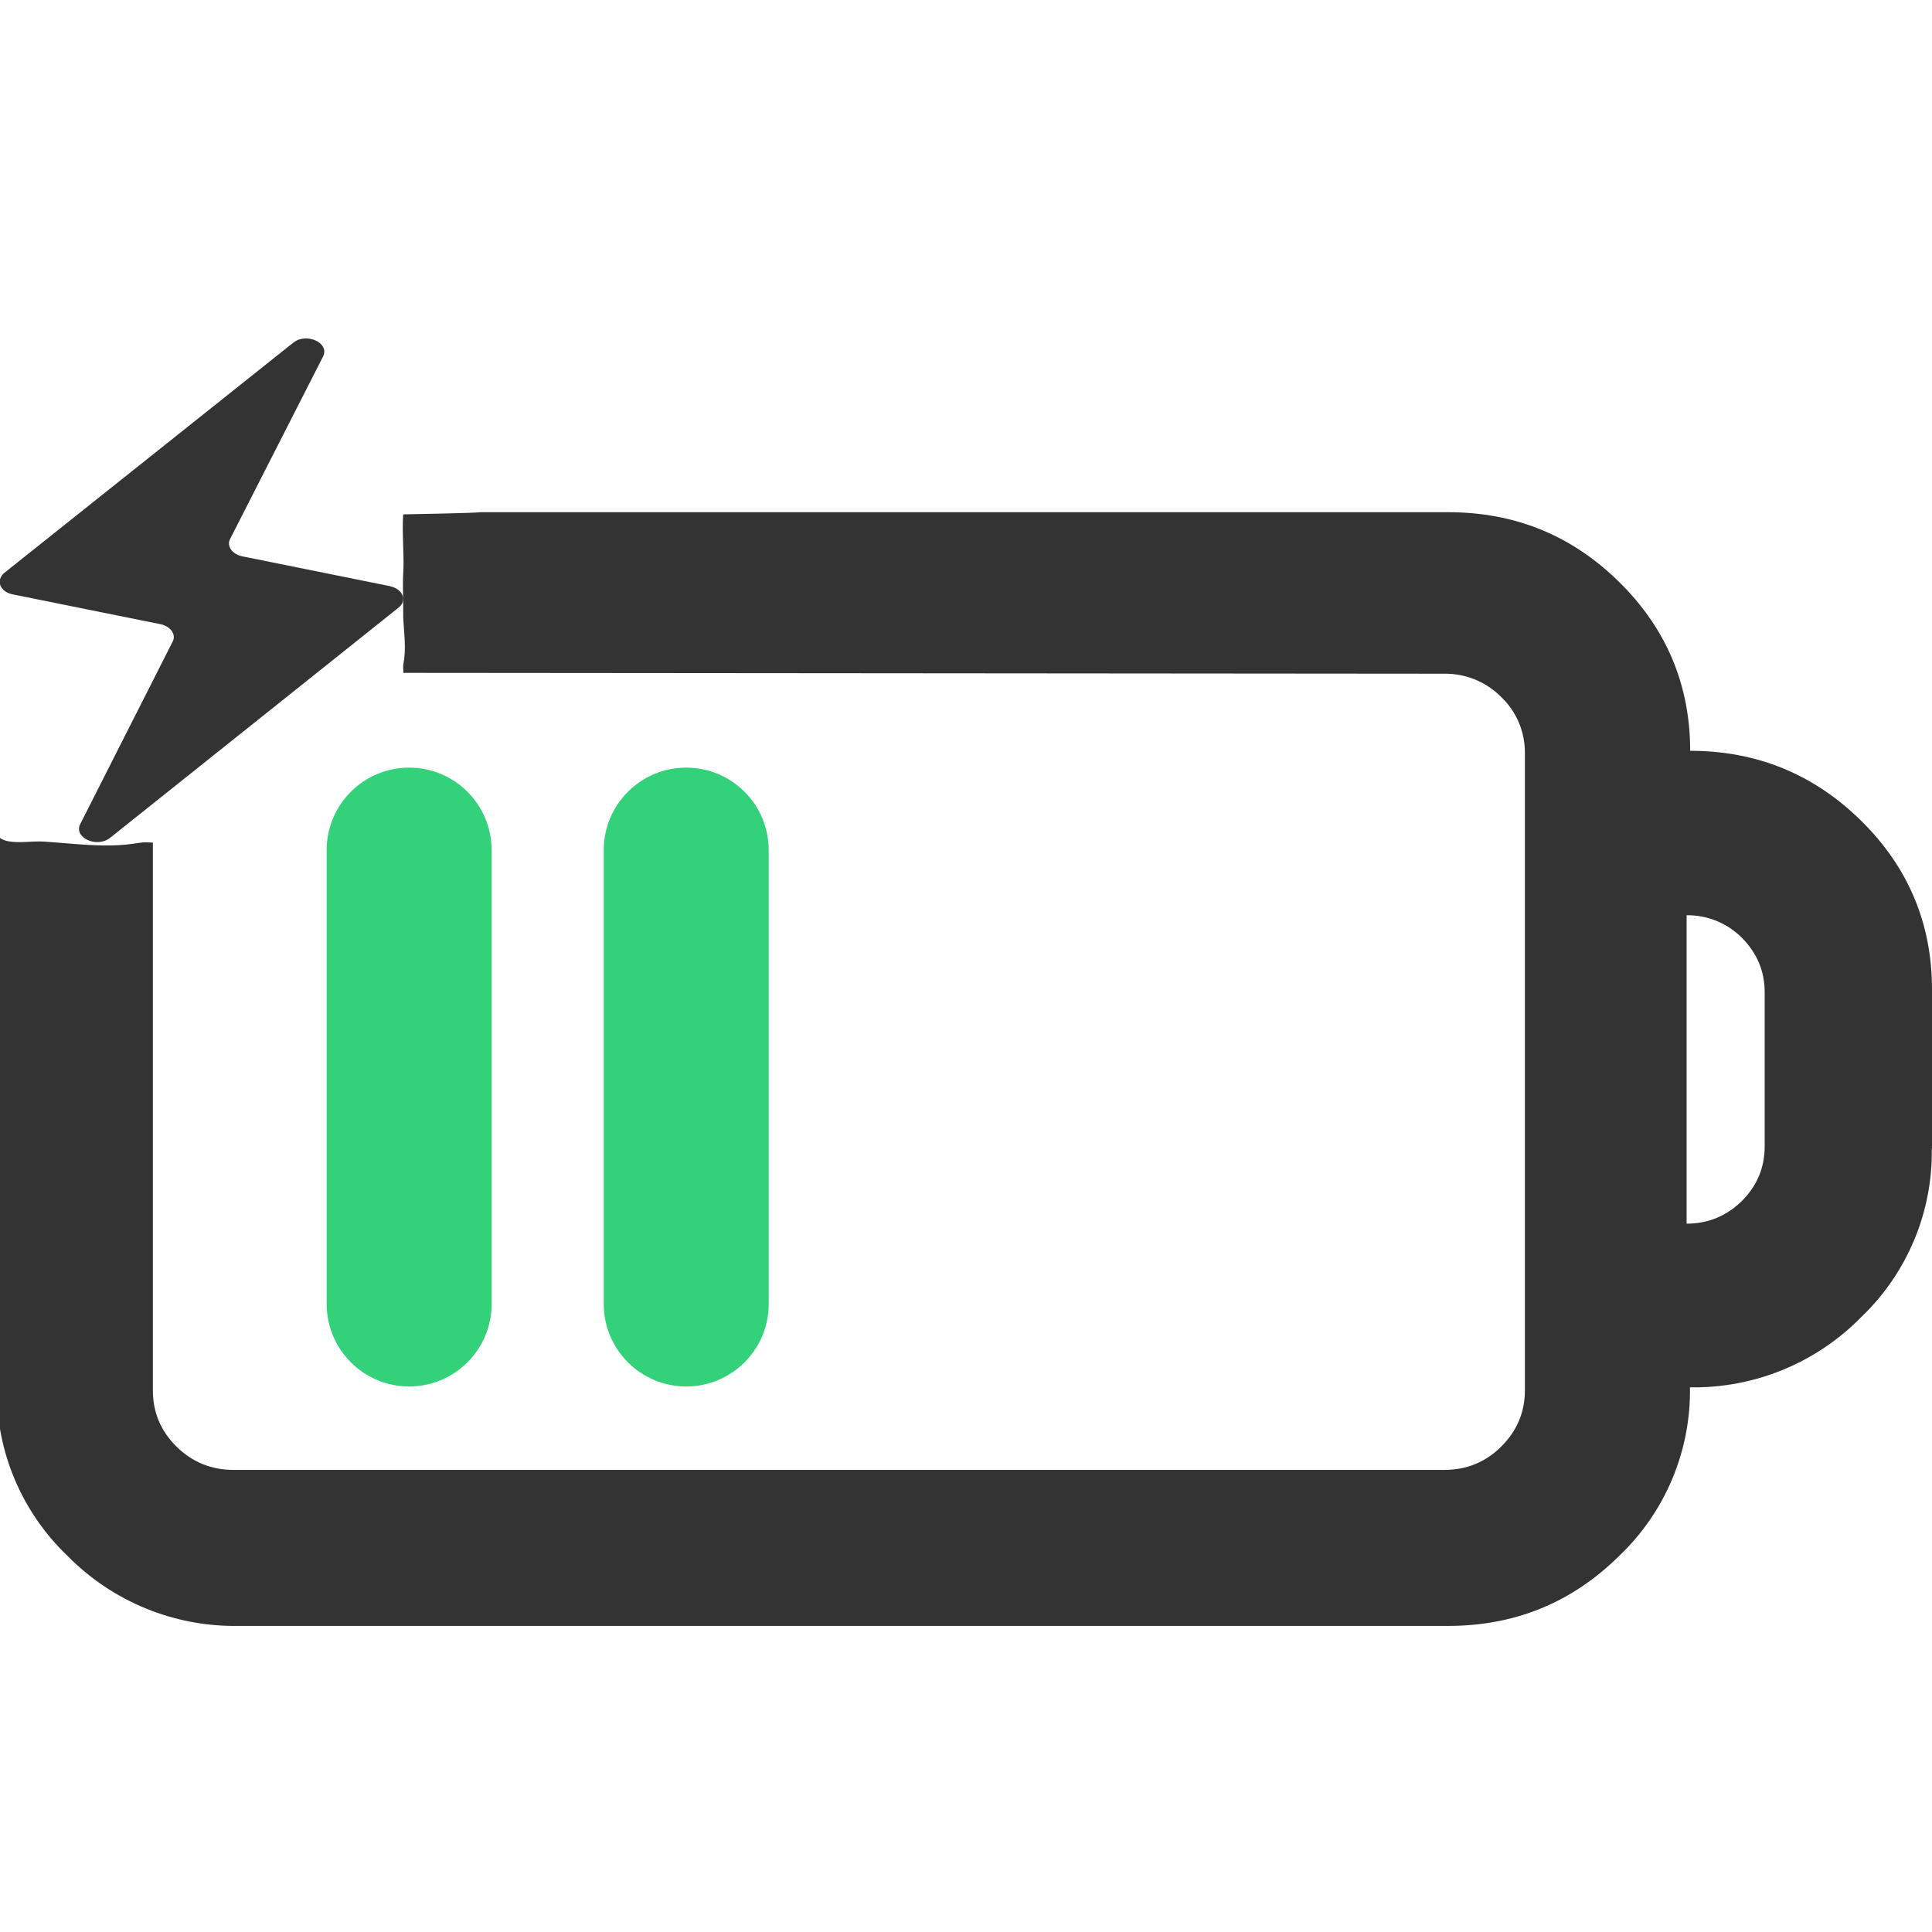
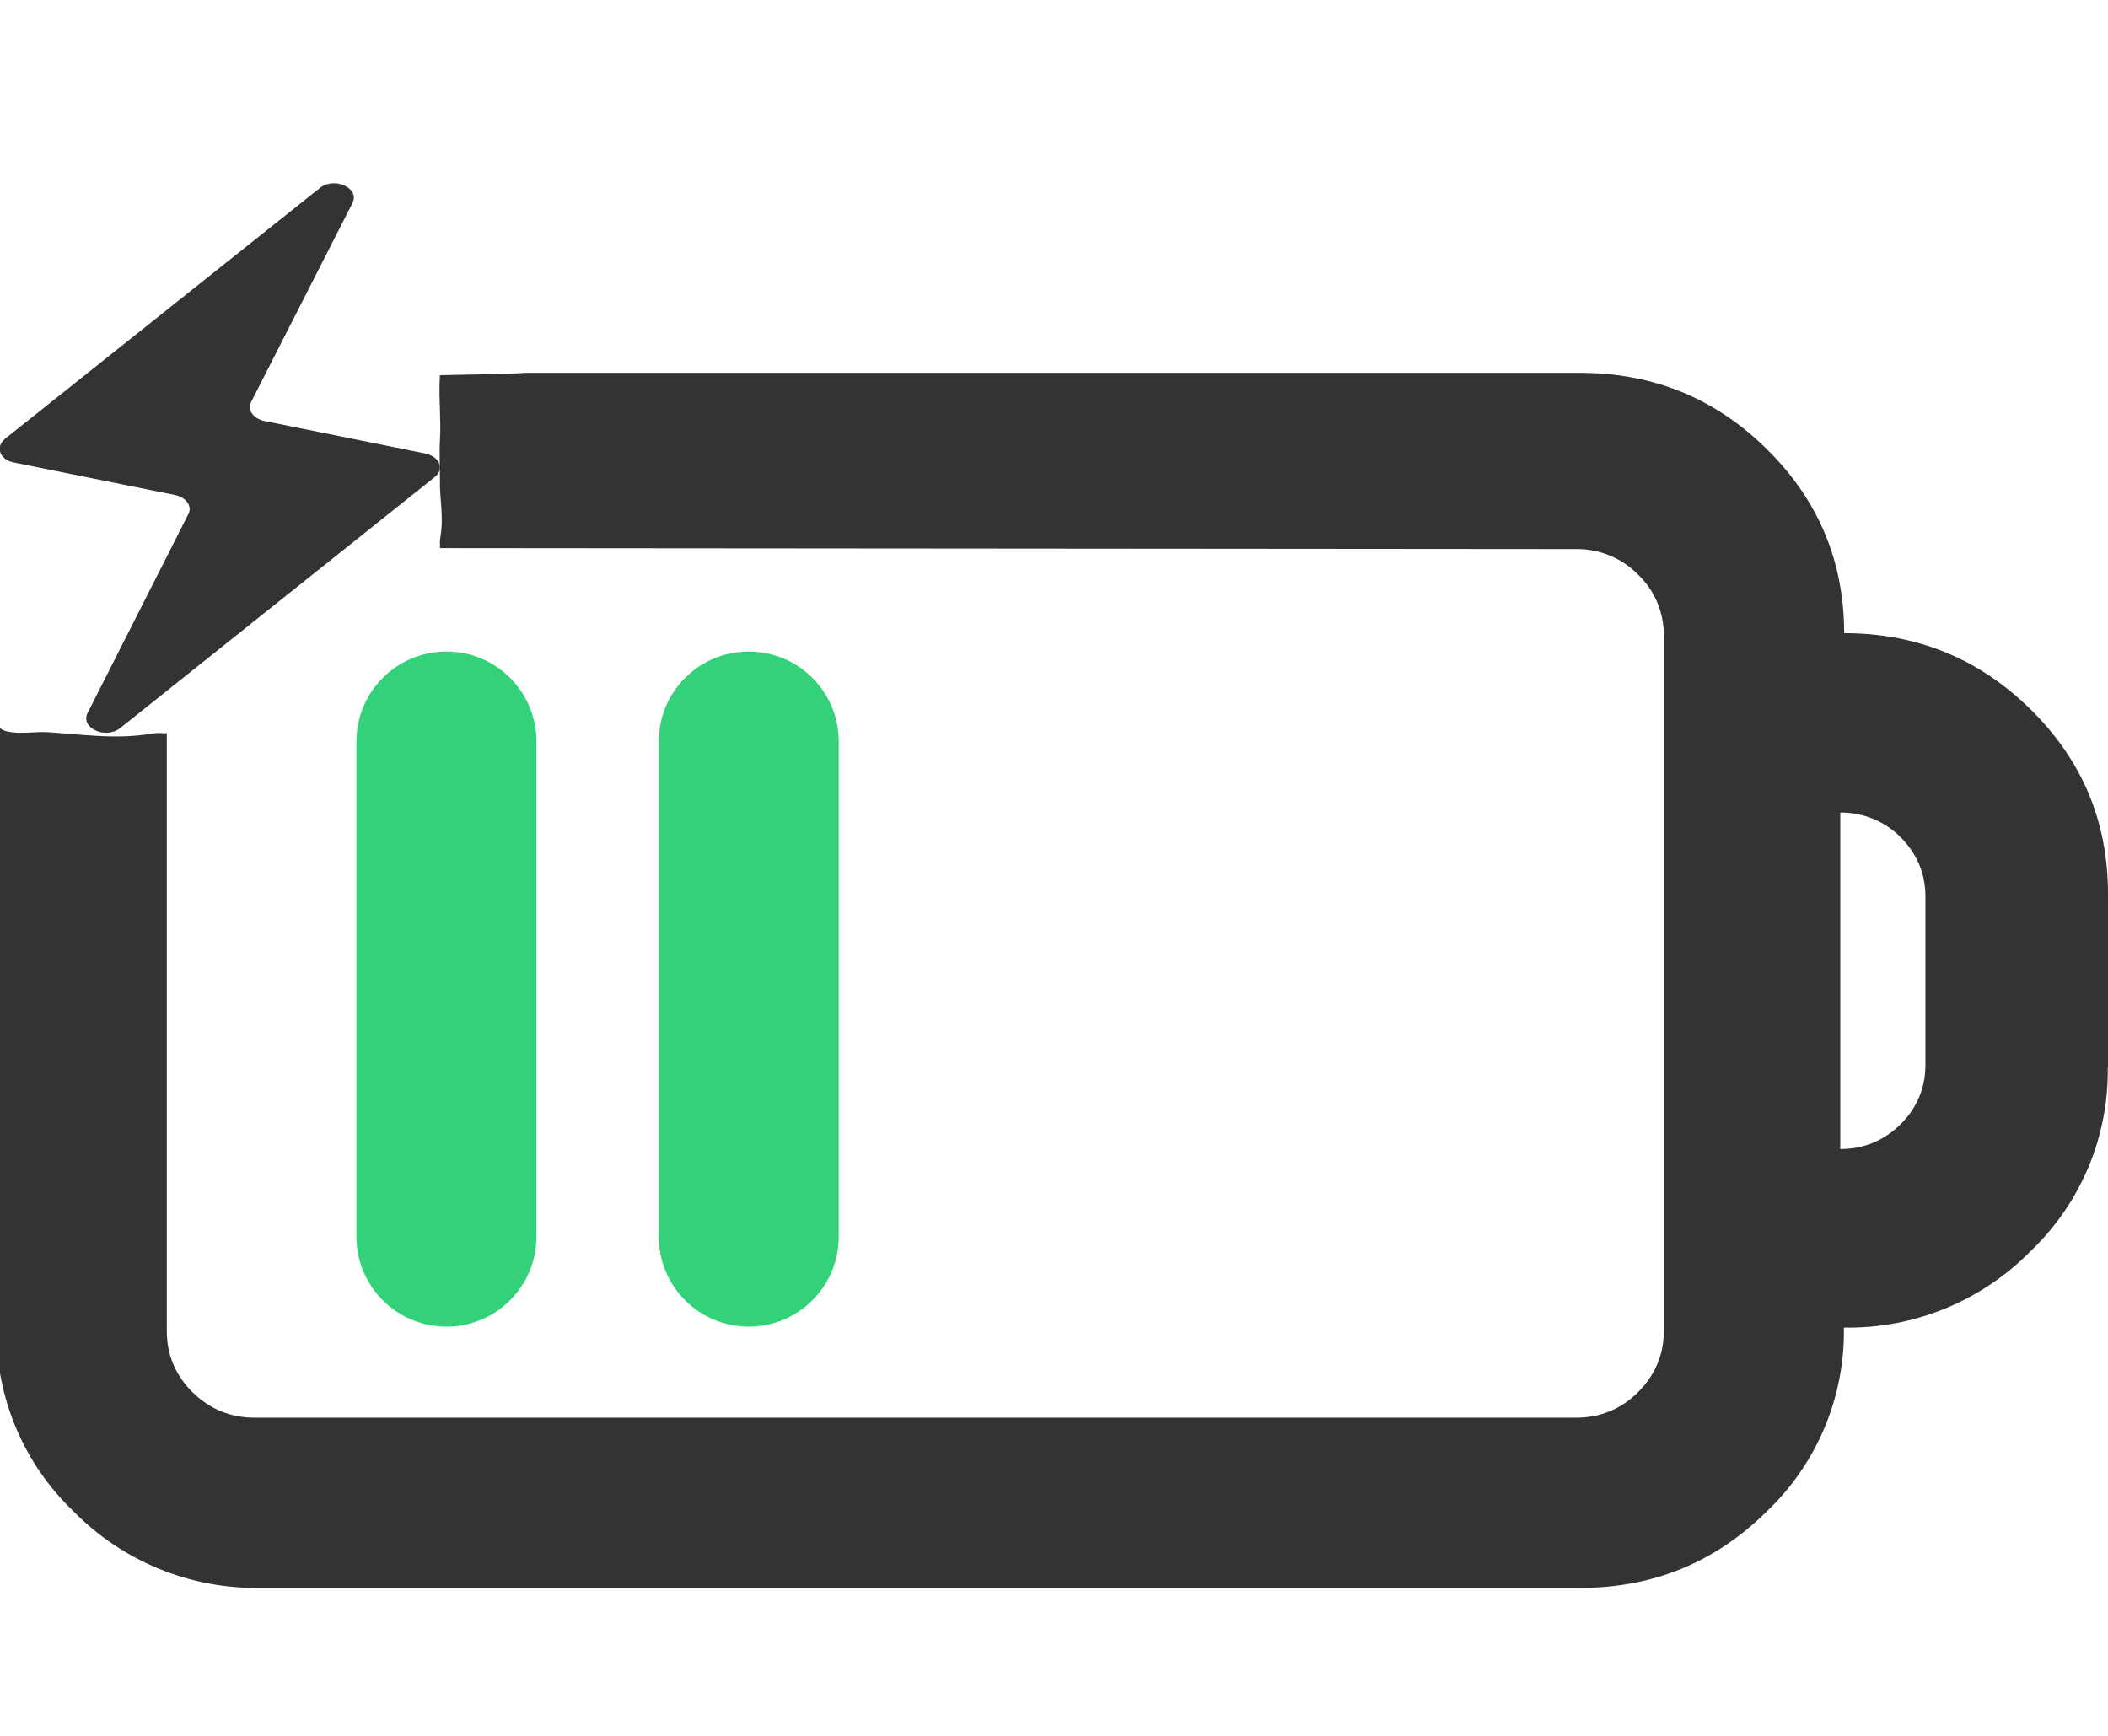
- <svg xmlns="http://www.w3.org/2000/svg" id="_图层_1" data-name="图层_1" version="1.1" viewBox="0 0 1792 1224" width="35" height="35">
+ <svg xmlns="http://www.w3.org/2000/svg" id="_图层_1" data-name="图层_1" version="1.1" viewBox="0 0 1792 1224" width="17" height="14">
  <defs>
    <style>
      .st0 {
        fill: #444;
      }

      .st1 {
        fill: #333;
      }

      .st2, .st3, .st4 {
        display: none;
      }

      .st5 {
        fill: #33d17a;
      }

      .st3 {
        fill: #ed333b;
      }

      .st4 {
        fill: #ff7800;
      }
    </style>
  </defs>
  <path class="st1" d="M1792,781.2v-147.4c0-61-21.9-113.4-65.7-156.5-43.8-43.2-96.8-64.9-158.6-64.9,0-60.9-22-113.4-65.7-156.4-43.8-43.3-96.7-64.9-158.6-64.9H444.9c.4.7-70.9,2-70.9,2-1.3,17.7,1.1,37.8,0,55-.7,10.4.2,29.5,0,40,.7,16.8,3.1,28.5,0,45-.3,3.8.4,3.2,0,7l965.5.8c19.9-.3,39,7.5,52.9,21.6,14.3,13.6,22.2,32.5,22,52.2v590.9c0,20.4-7.4,37.6-22,52.2-14.6,14.5-32.2,21.6-52.9,21.6H216.7c-20.7,0-38.3-7.2-53-21.6-14.6-14.5-21.9-31.8-21.9-52.2v-508.1c-2.1,0-4.2-.2-6.3-.2-4.1-.1-7.9.8-11.9,1.3-9.1,1.3-18.2,1.7-27.4,1.6-18.5-.2-36.9-2.4-55.4-3.6-11.3-.7-23.5,1.9-34.5-.6-4-.9-7-2.9-9.3-5.5v512.4c-.8,59,23,115.6,65.7,156.3,41.7,42.4,99.1,65.9,158.6,64.9h1121.9c61.9,0,114.8-21.6,158.6-64.9,42.8-40.7,66.6-97.4,65.7-156.4,59.6,1,116.9-22.5,158.6-64.9,42.8-40.8,66.6-97.5,65.7-156.5ZM1636.8,779.3c0,19.7-7.1,36.7-21.2,50.7-14.2,13.9-31.3,21-51.2,21v-286.1c19.2-.2,37.7,7.3,51.2,20.9,14.1,14.1,21.2,31,21.2,50.5v142.9Z" />
  <path class="st1" d="M361.8,259.7l-137.2-27.7c-9.3-2-14.7-9.6-11.1-16.2l86.2-169.2c6.2-12.5-15.1-22.4-27.5-12.9L4.2,247.2c-8.4,6.9-4.4,17.8,7.6,20.1l137.2,27.7c9.3,2,14.7,9.6,11.1,16.2l-85.7,169.2c-6.2,12.5,15.1,22.4,27.5,12.9l267.4-213.4c8.9-6.6,4.4-17.8-7.6-20.1Z" />
  <g class="st2">
    <path class="st0" d="M1344.2,195c61.8,0,114.6,21.5,158.3,64.7,43.7,42.9,65.6,95.1,65.6,155.8,61.7,0,114.6,21.6,158.3,64.7,43.7,42.9,65.6,95.1,65.6,155.9v146.9c.9,58.8-22.9,115.3-65.6,155.9-41.6,42.3-98.9,65.6-158.3,64.7.8,58.8-22.9,115.2-65.6,155.8-43.7,43.1-96.5,64.7-158.3,64.7H224.9c-59.4,1-116.7-22.4-158.3-64.7C24,1118.7.2,1062.3,1,1003.6V415.5c0-60.6,21.8-112.9,65.6-155.8,41.6-42.3,98.9-65.7,158.3-64.7h1119.4ZM1345.6,339.1H225.4c-20.6,0-38.2,7.1-52.9,21.6-14.2,13.6-22.1,32.4-21.9,52v588.6c0,20.3,7.3,37.5,21.9,52,14.7,14.4,32.3,21.6,52.9,21.6h1120.2c20.7,0,38.2-7.1,52.8-21.6,14.5-14.5,21.9-31.7,21.9-52V412.6c.2-19.6-7.7-38.4-21.9-52-13.9-14.1-33-21.9-52.8-21.6ZM1570,564.8v285c19.9,0,36.9-7.1,51.1-20.9,14-14,21.1-30.8,21.1-50.5v-142.4c0-19.5-7.1-36.3-21.1-50.3-13.5-13.6-32-21.1-51.1-20.9h0Z" />
  </g>
  <rect class="st3" x="686" y="384.8" width="165" height="666" rx="82.5" ry="82.5" transform="translate(549.1 -310.6) rotate(34.9)" />
  <rect class="st5" x="303" y="428" width="153" height="574" rx="76.5" ry="76.5" />
  <rect class="st3" x="657.8" y="360.6" width="180" height="717.2" rx="90" ry="90" transform="translate(-289.7 711.3) rotate(-43.4)" />
  <polygon class="st2" points="466.3 431.6 466.3 1002.7 234.1 1002.7 234.1 431.7 466.3 431.7 466.3 431.6" />
  <polygon class="st2" points="760.3 431.6 760.3 1002.7 528.2 1002.7 528.2 431.7 760.2 431.7 760.3 431.6" />
  <polygon class="st2" points="1049.2 431.6 1049.2 1002.7 817 1002.7 817 431.7 1049.1 431.7 1049.2 431.6" />
  <polygon class="st2" points="1338 431.6 1338 1002.7 1105.9 1002.7 1105.9 431.7 1338 431.7 1338 431.6" />
  <path class="st4" d="M217.5,320h0c-41.7,0-75.5-25.4-75.5-56.7L141,0s34.8,1.5,76.5,1.5h0C259.2,1.5,293,0,293,0v263.3c0,31.3-33.8,56.7-75.5,56.7Z" />
  <ellipse class="st4" cx="216.5" cy="458.5" rx="75.5" ry="74.5" />
  <rect class="st5" x="560" y="428" width="153" height="574" rx="76.5" ry="76.5" />
  <rect class="st2" x="849" y="428" width="153" height="574" rx="76.5" ry="76.5" />
  <rect class="st2" x="1132" y="428" width="153" height="574" rx="76.5" ry="76.5" />
</svg>
